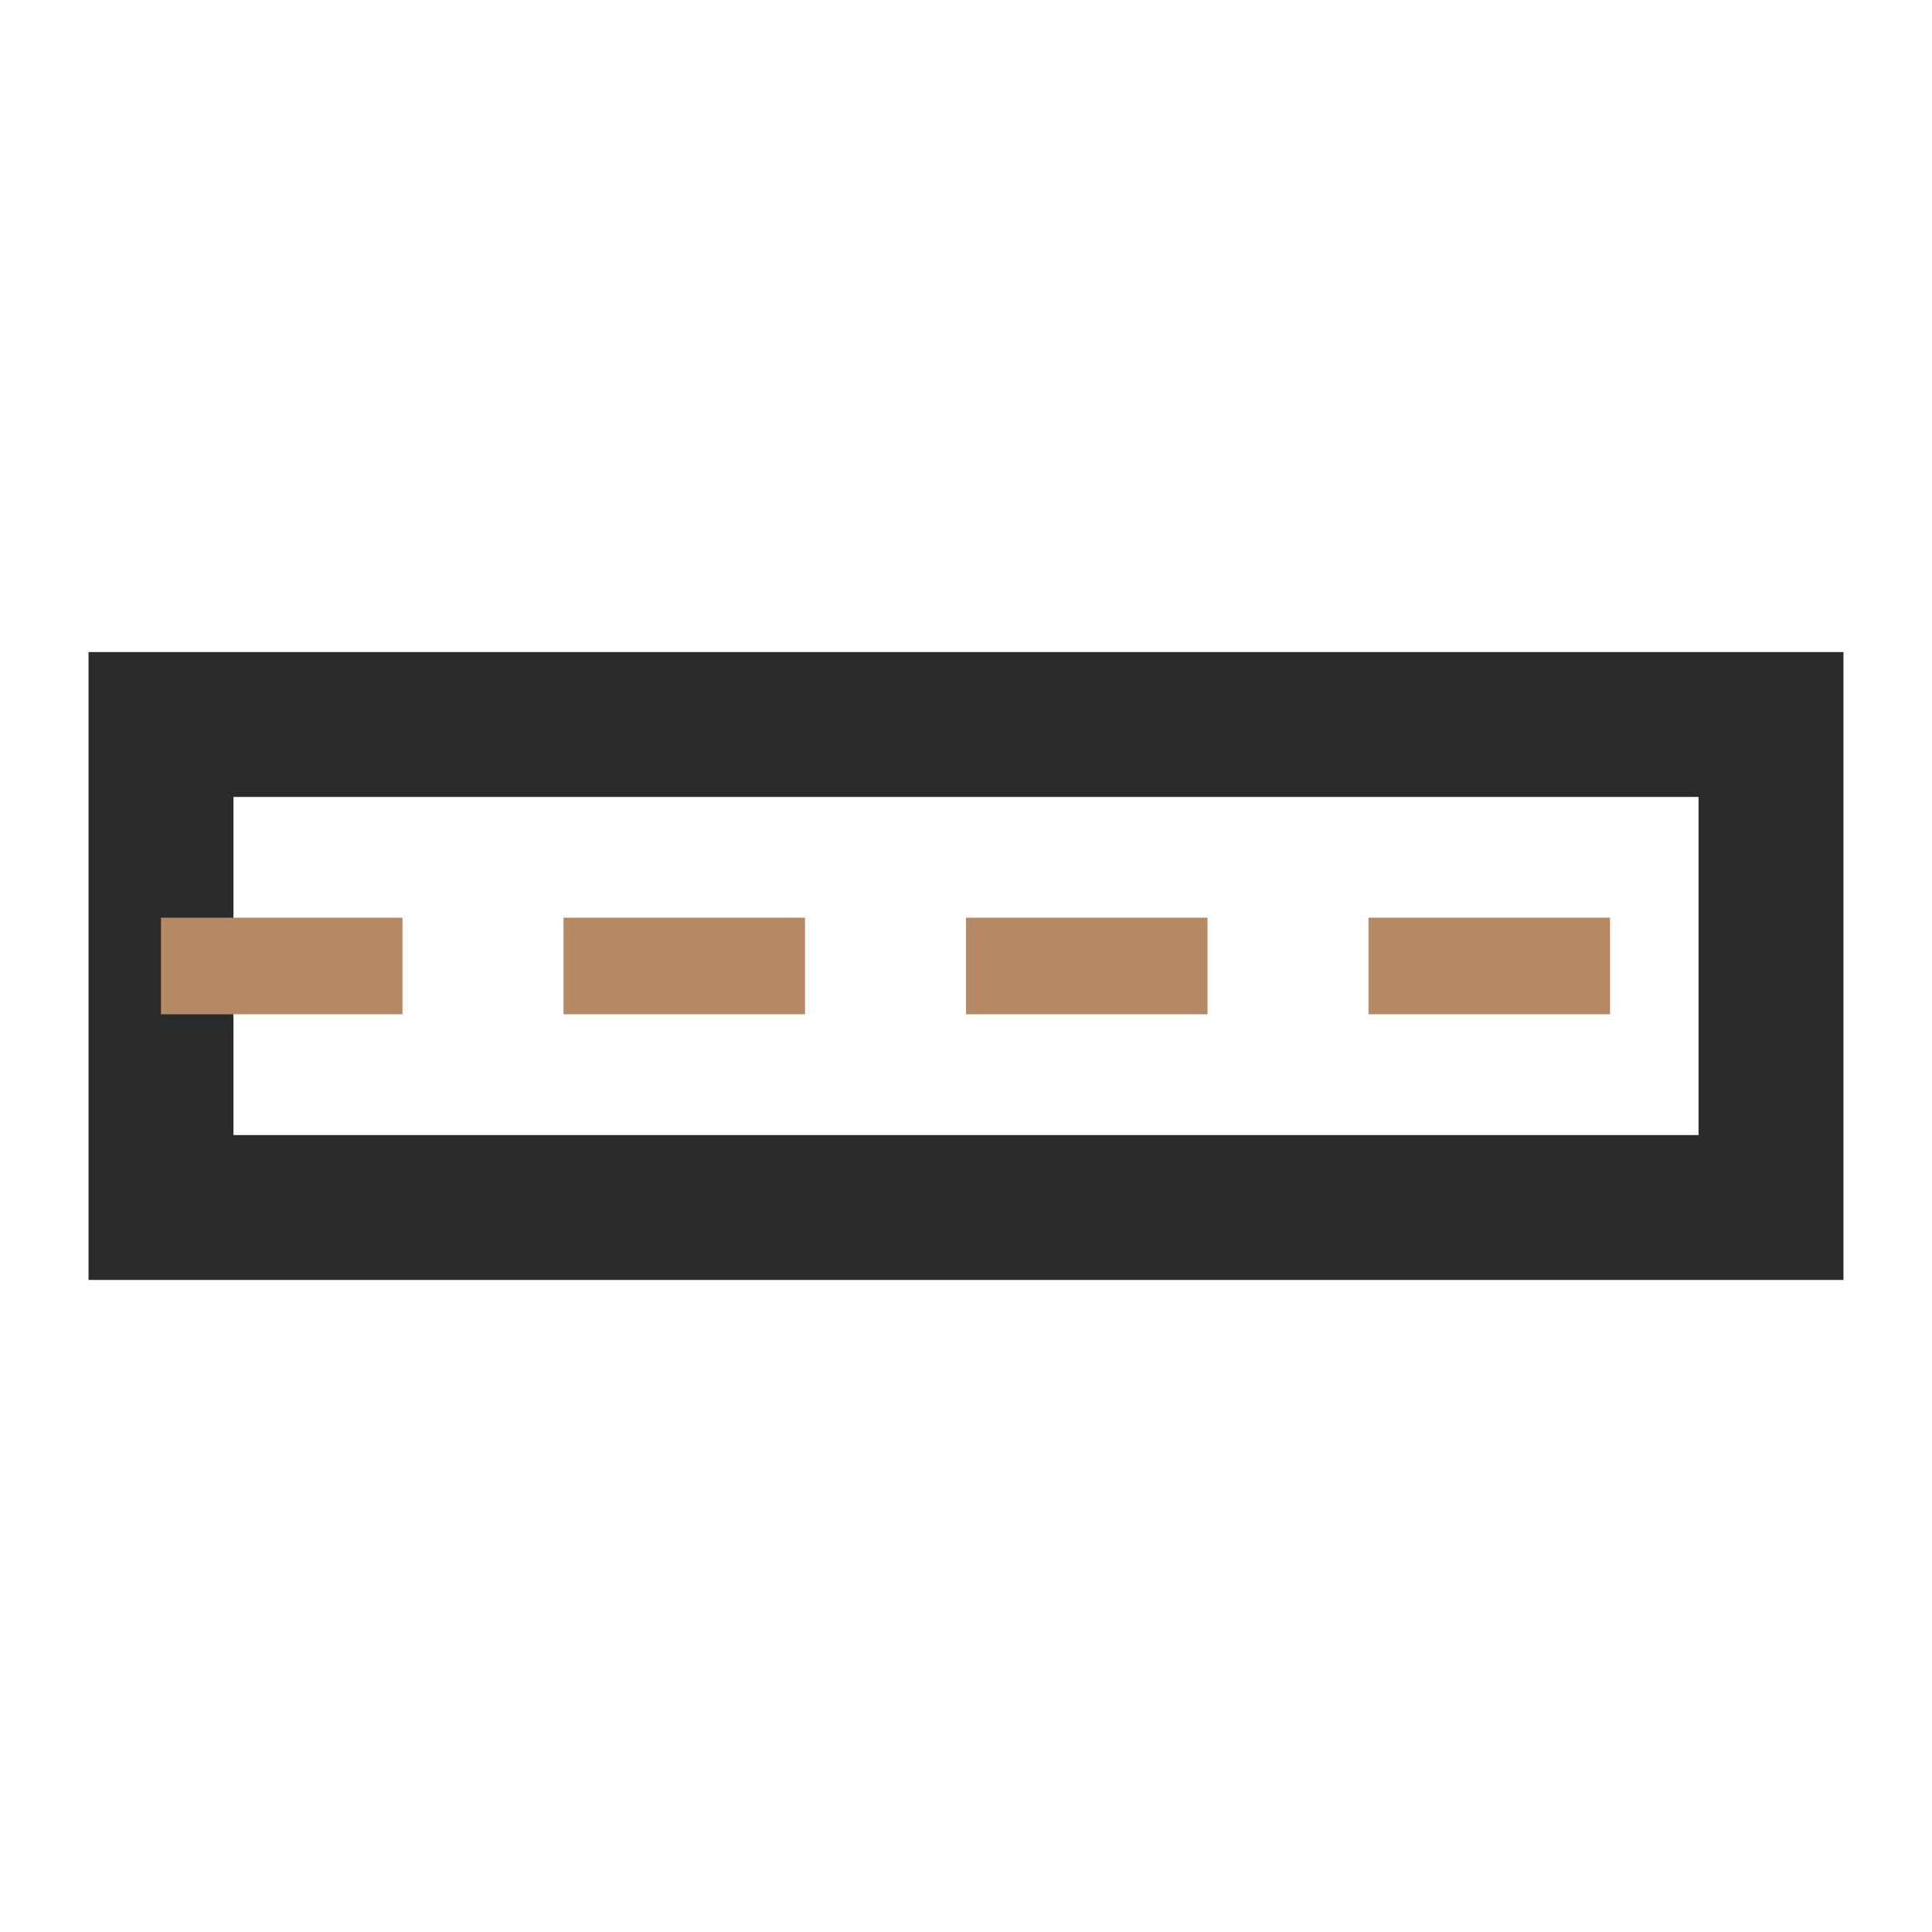
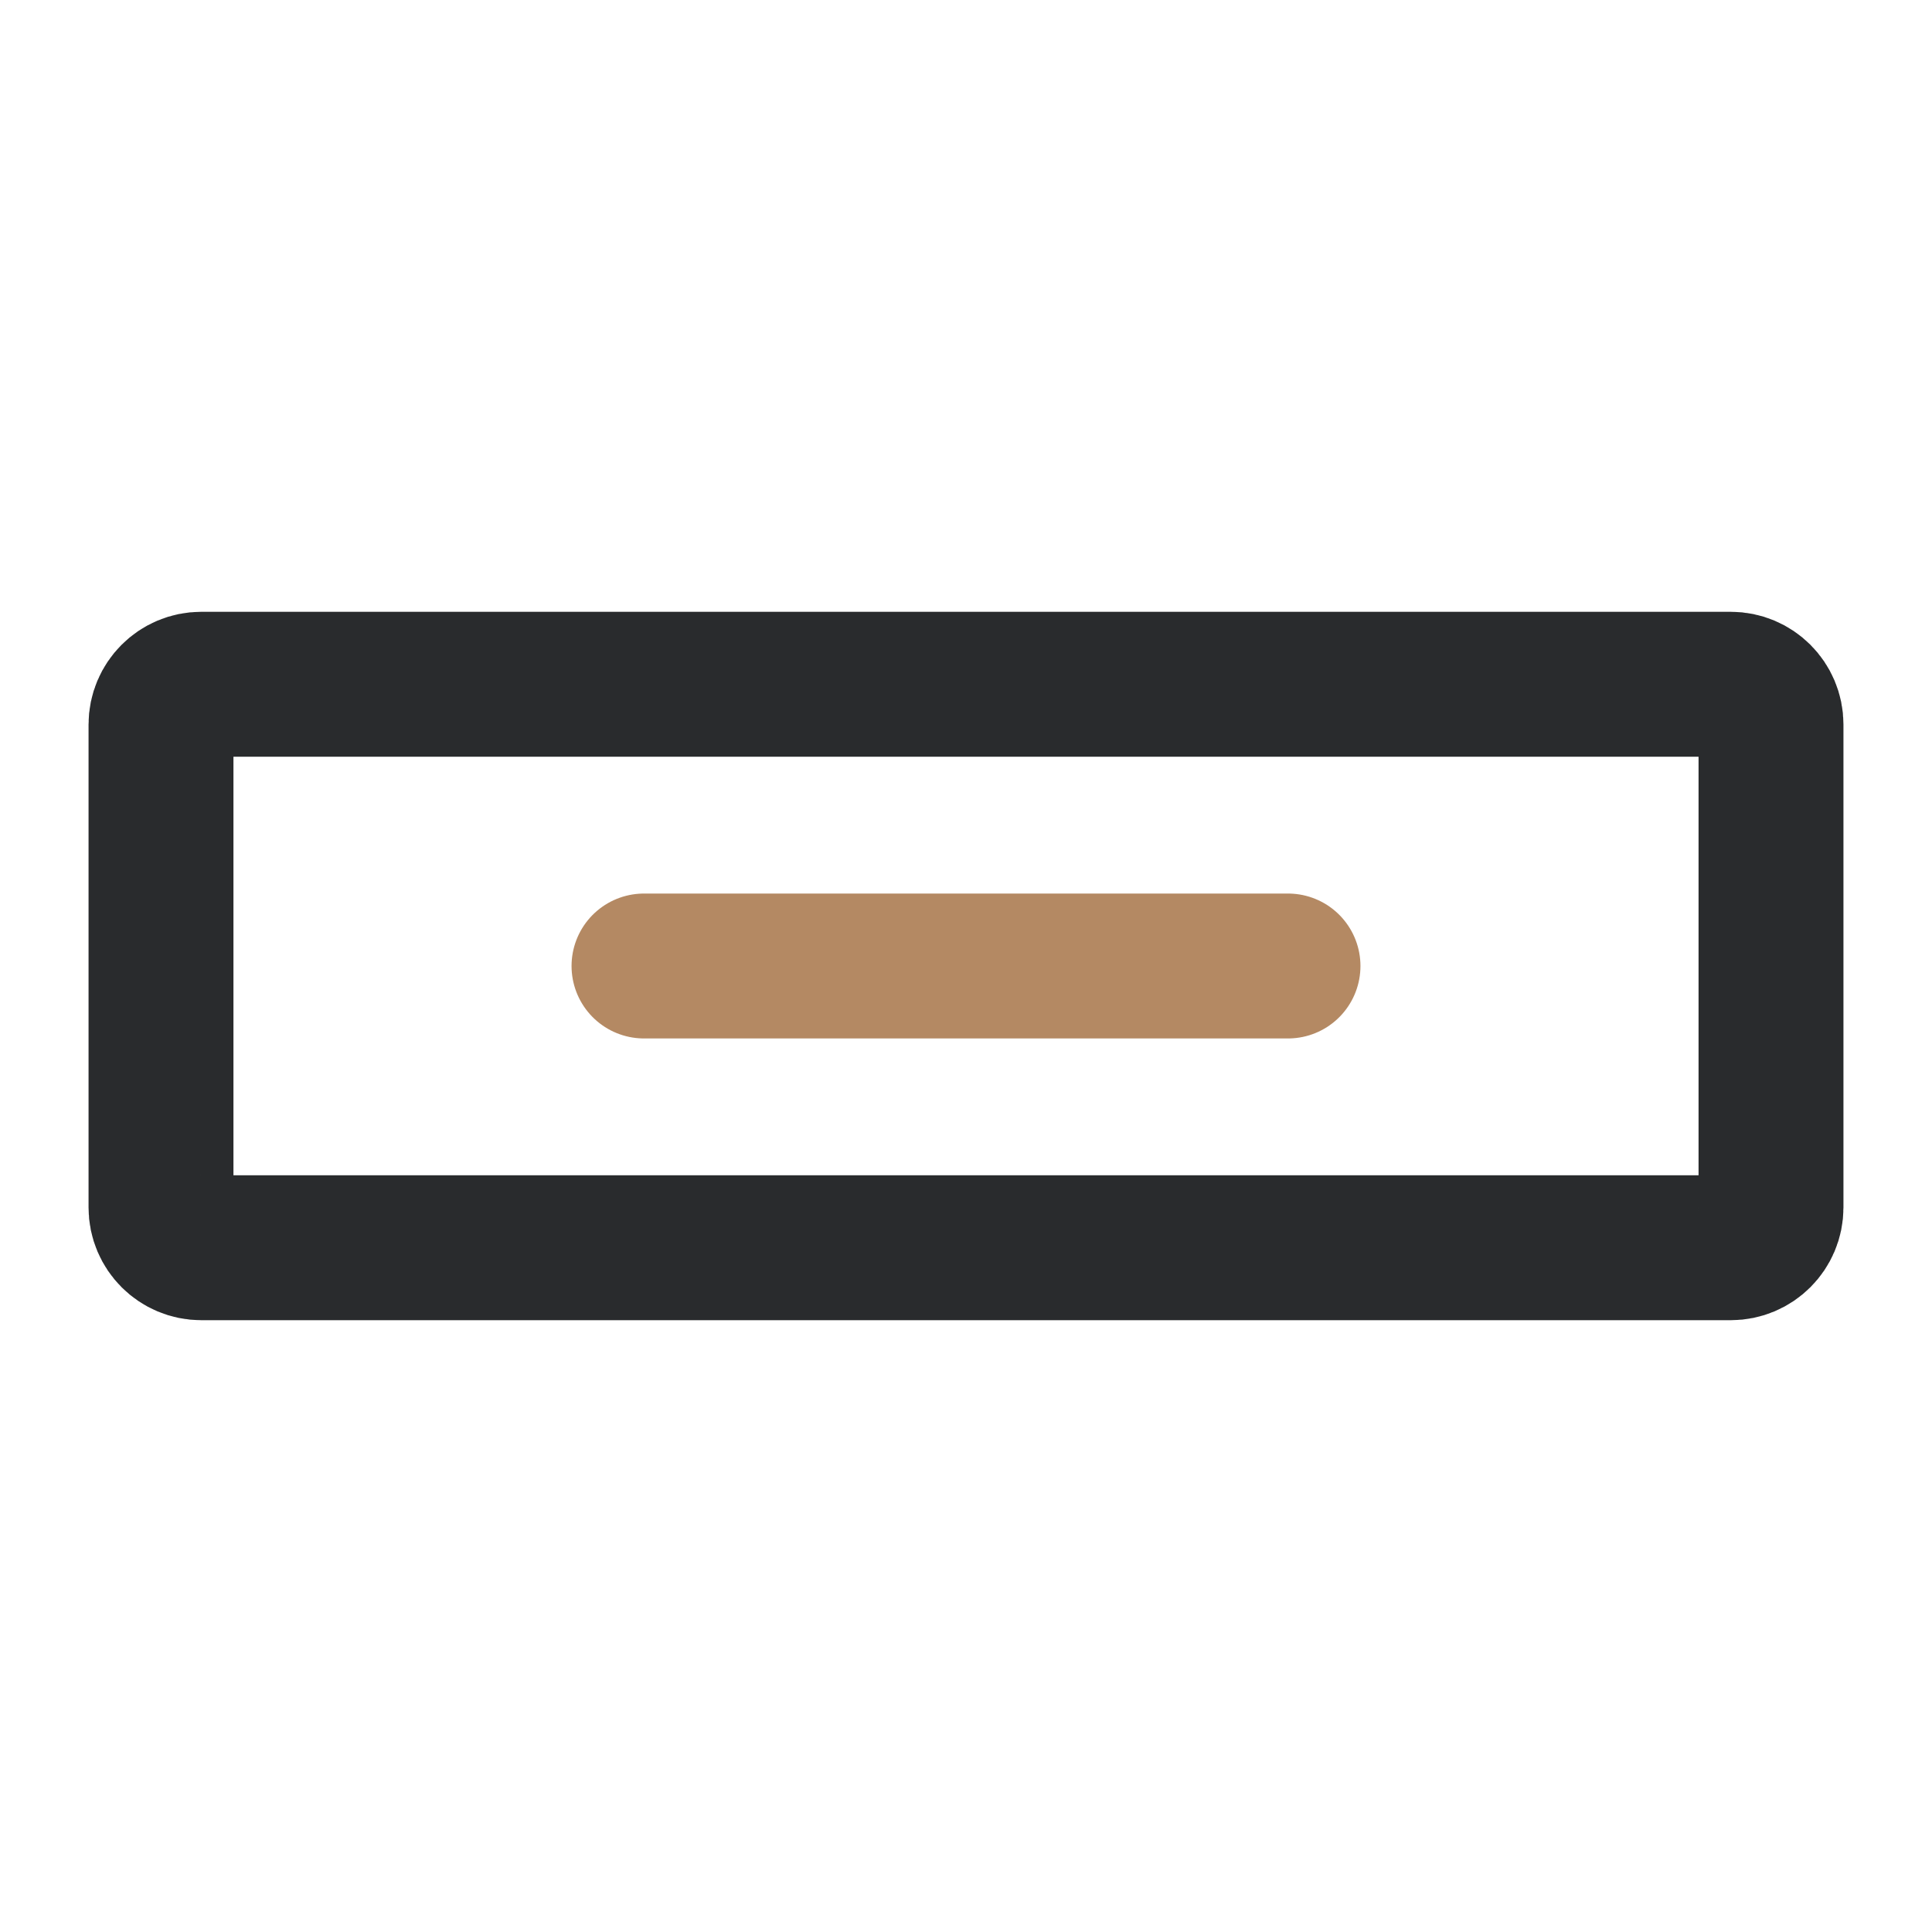
- <svg xmlns="http://www.w3.org/2000/svg" width="24" height="24" viewBox="0 0 24 24" fill="none" role="img">
-   <rect x="2" y="9" width="20" height="6" fill="none" stroke="#292B2D" stroke-width="1.8" />
-   <line x1="2" y1="12" x2="22" y2="12" stroke="#B48963" stroke-width="1.2" stroke-dasharray="3 2" />
+ <svg xmlns="http://www.w3.org/2000/svg" width="24" height="24" viewBox="0 0 24 24" fill="none" role="img" aria-labelledby="t">
+   <g stroke="#292B2D" stroke-width="1.8" stroke-linecap="round" stroke-linejoin="round">
+     <rect x="2" y="8.5" width="20" height="7" rx="0.5" />
+   </g>
+   <g stroke="#B48963" stroke-width="1.8" stroke-linecap="round" stroke-linejoin="round">
+     <path d="M8 12h8" />
+   </g>
</svg>
